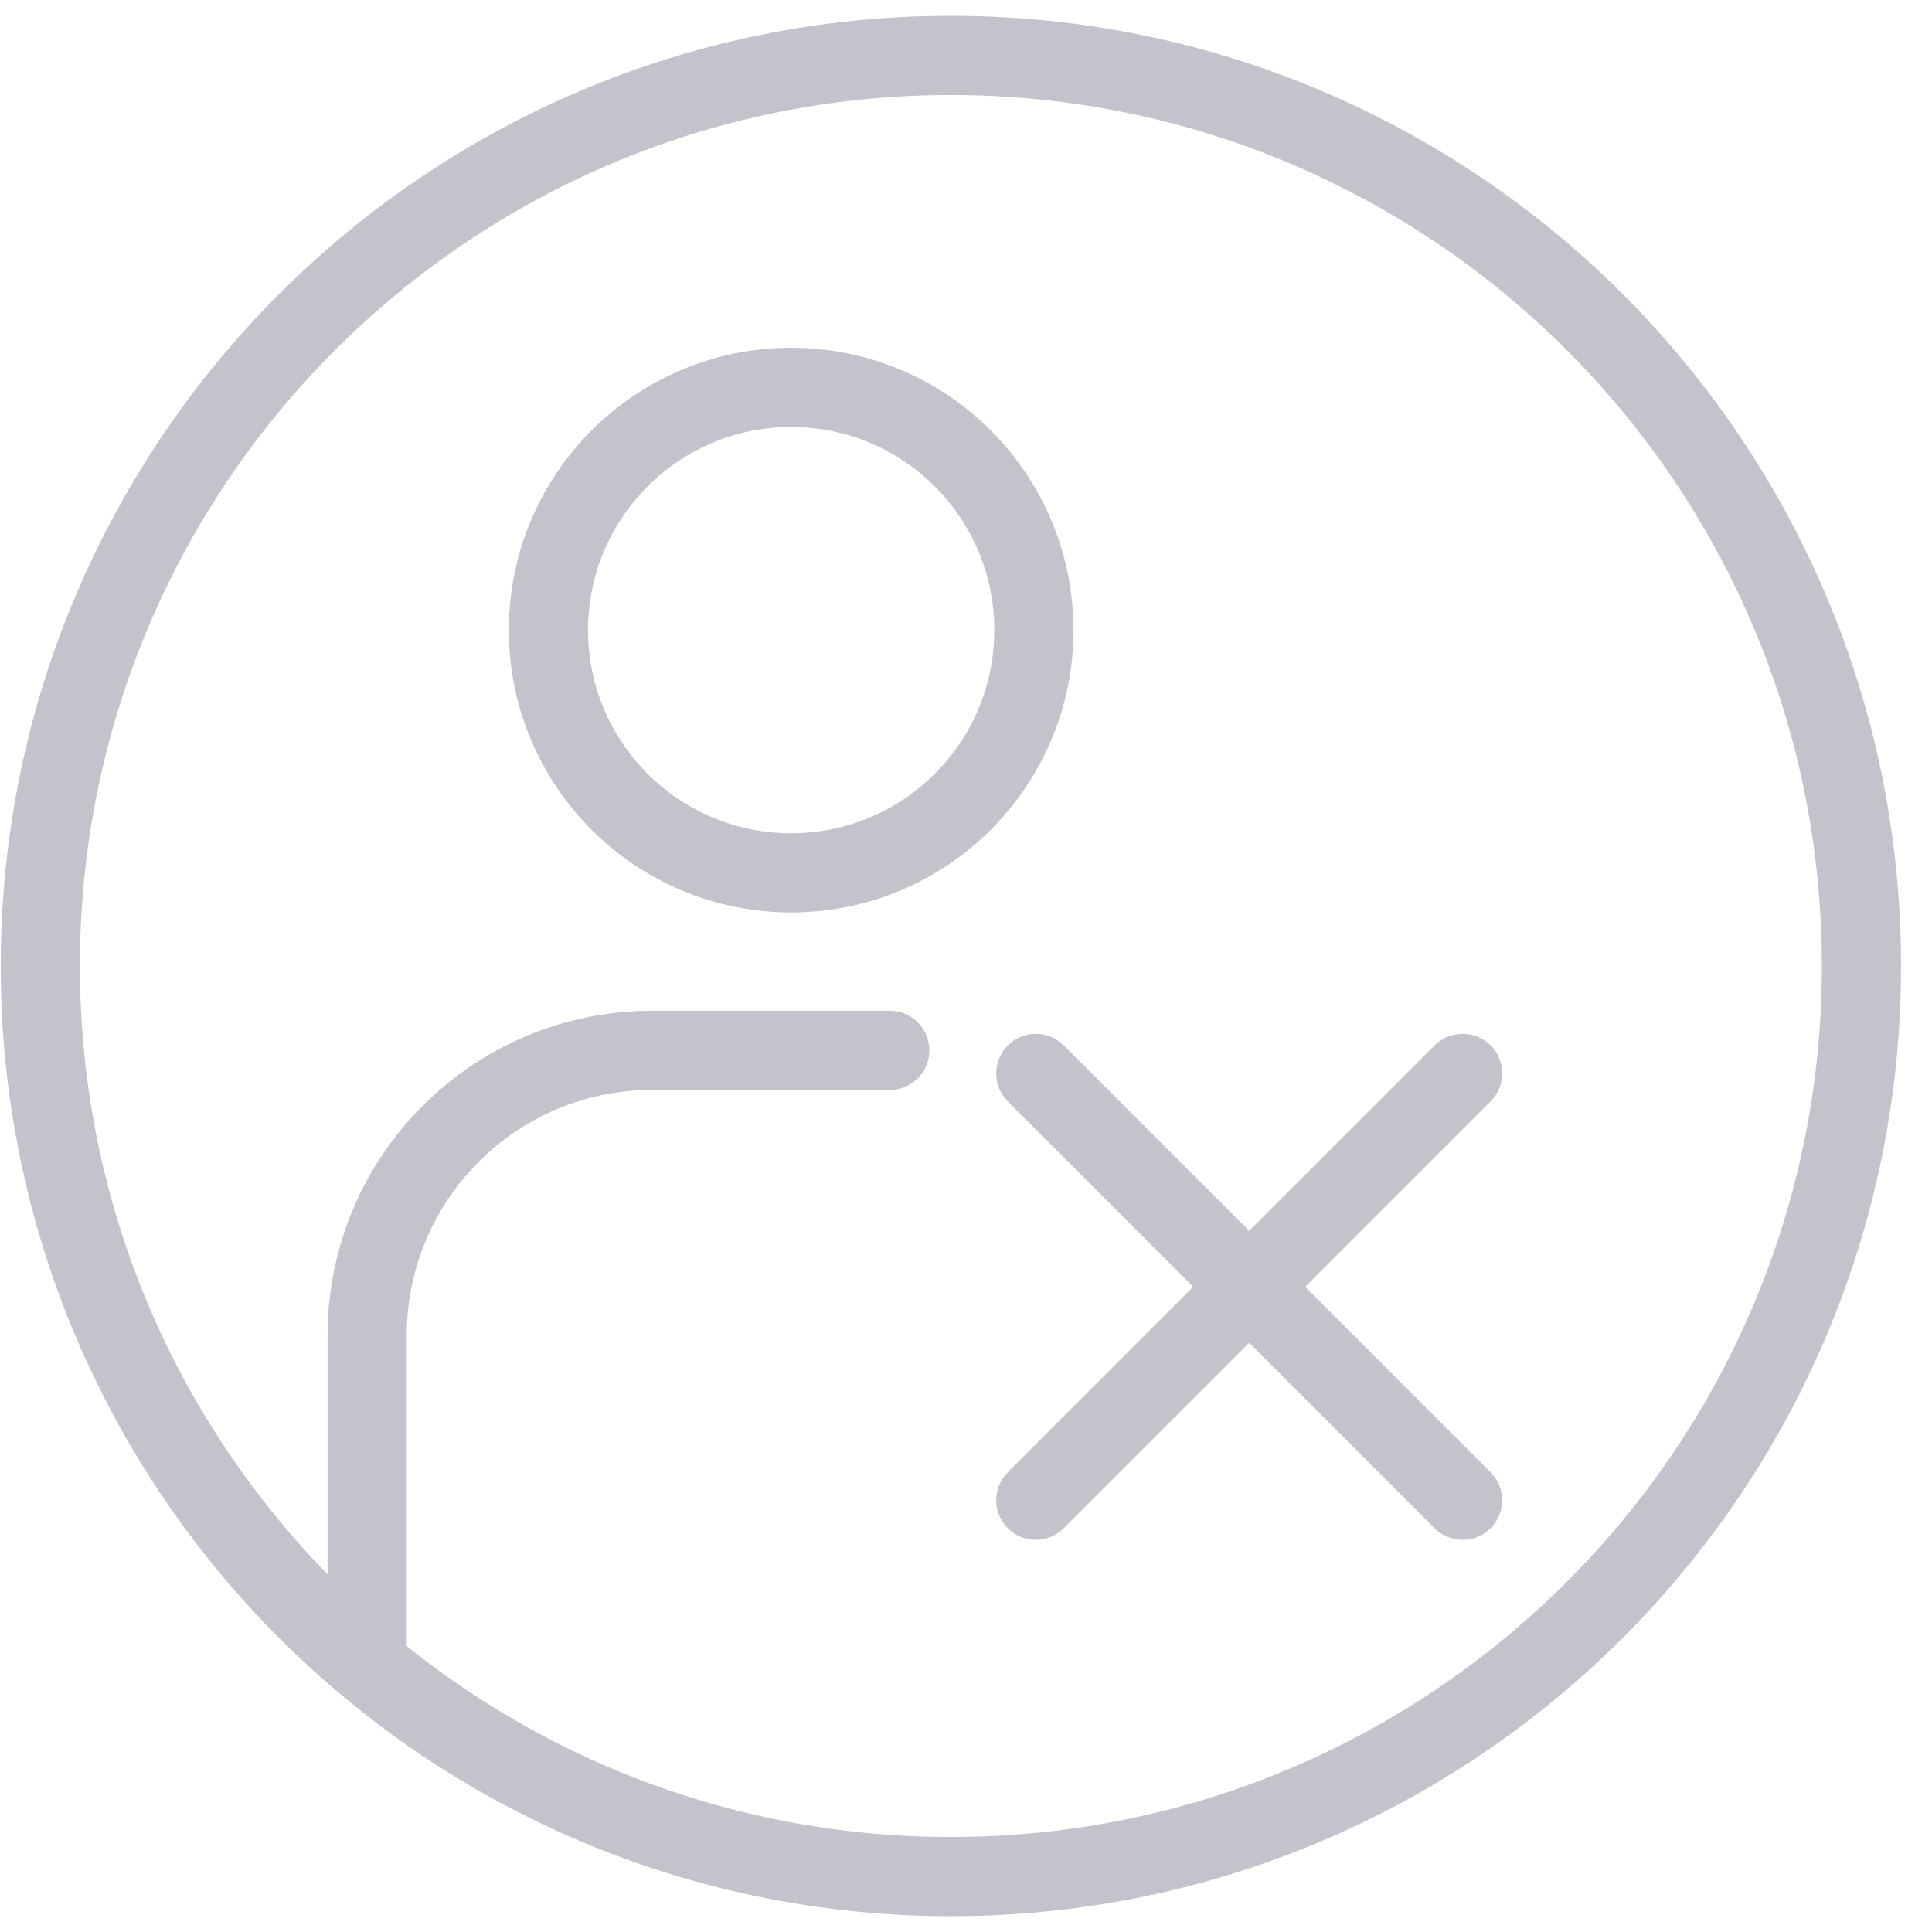
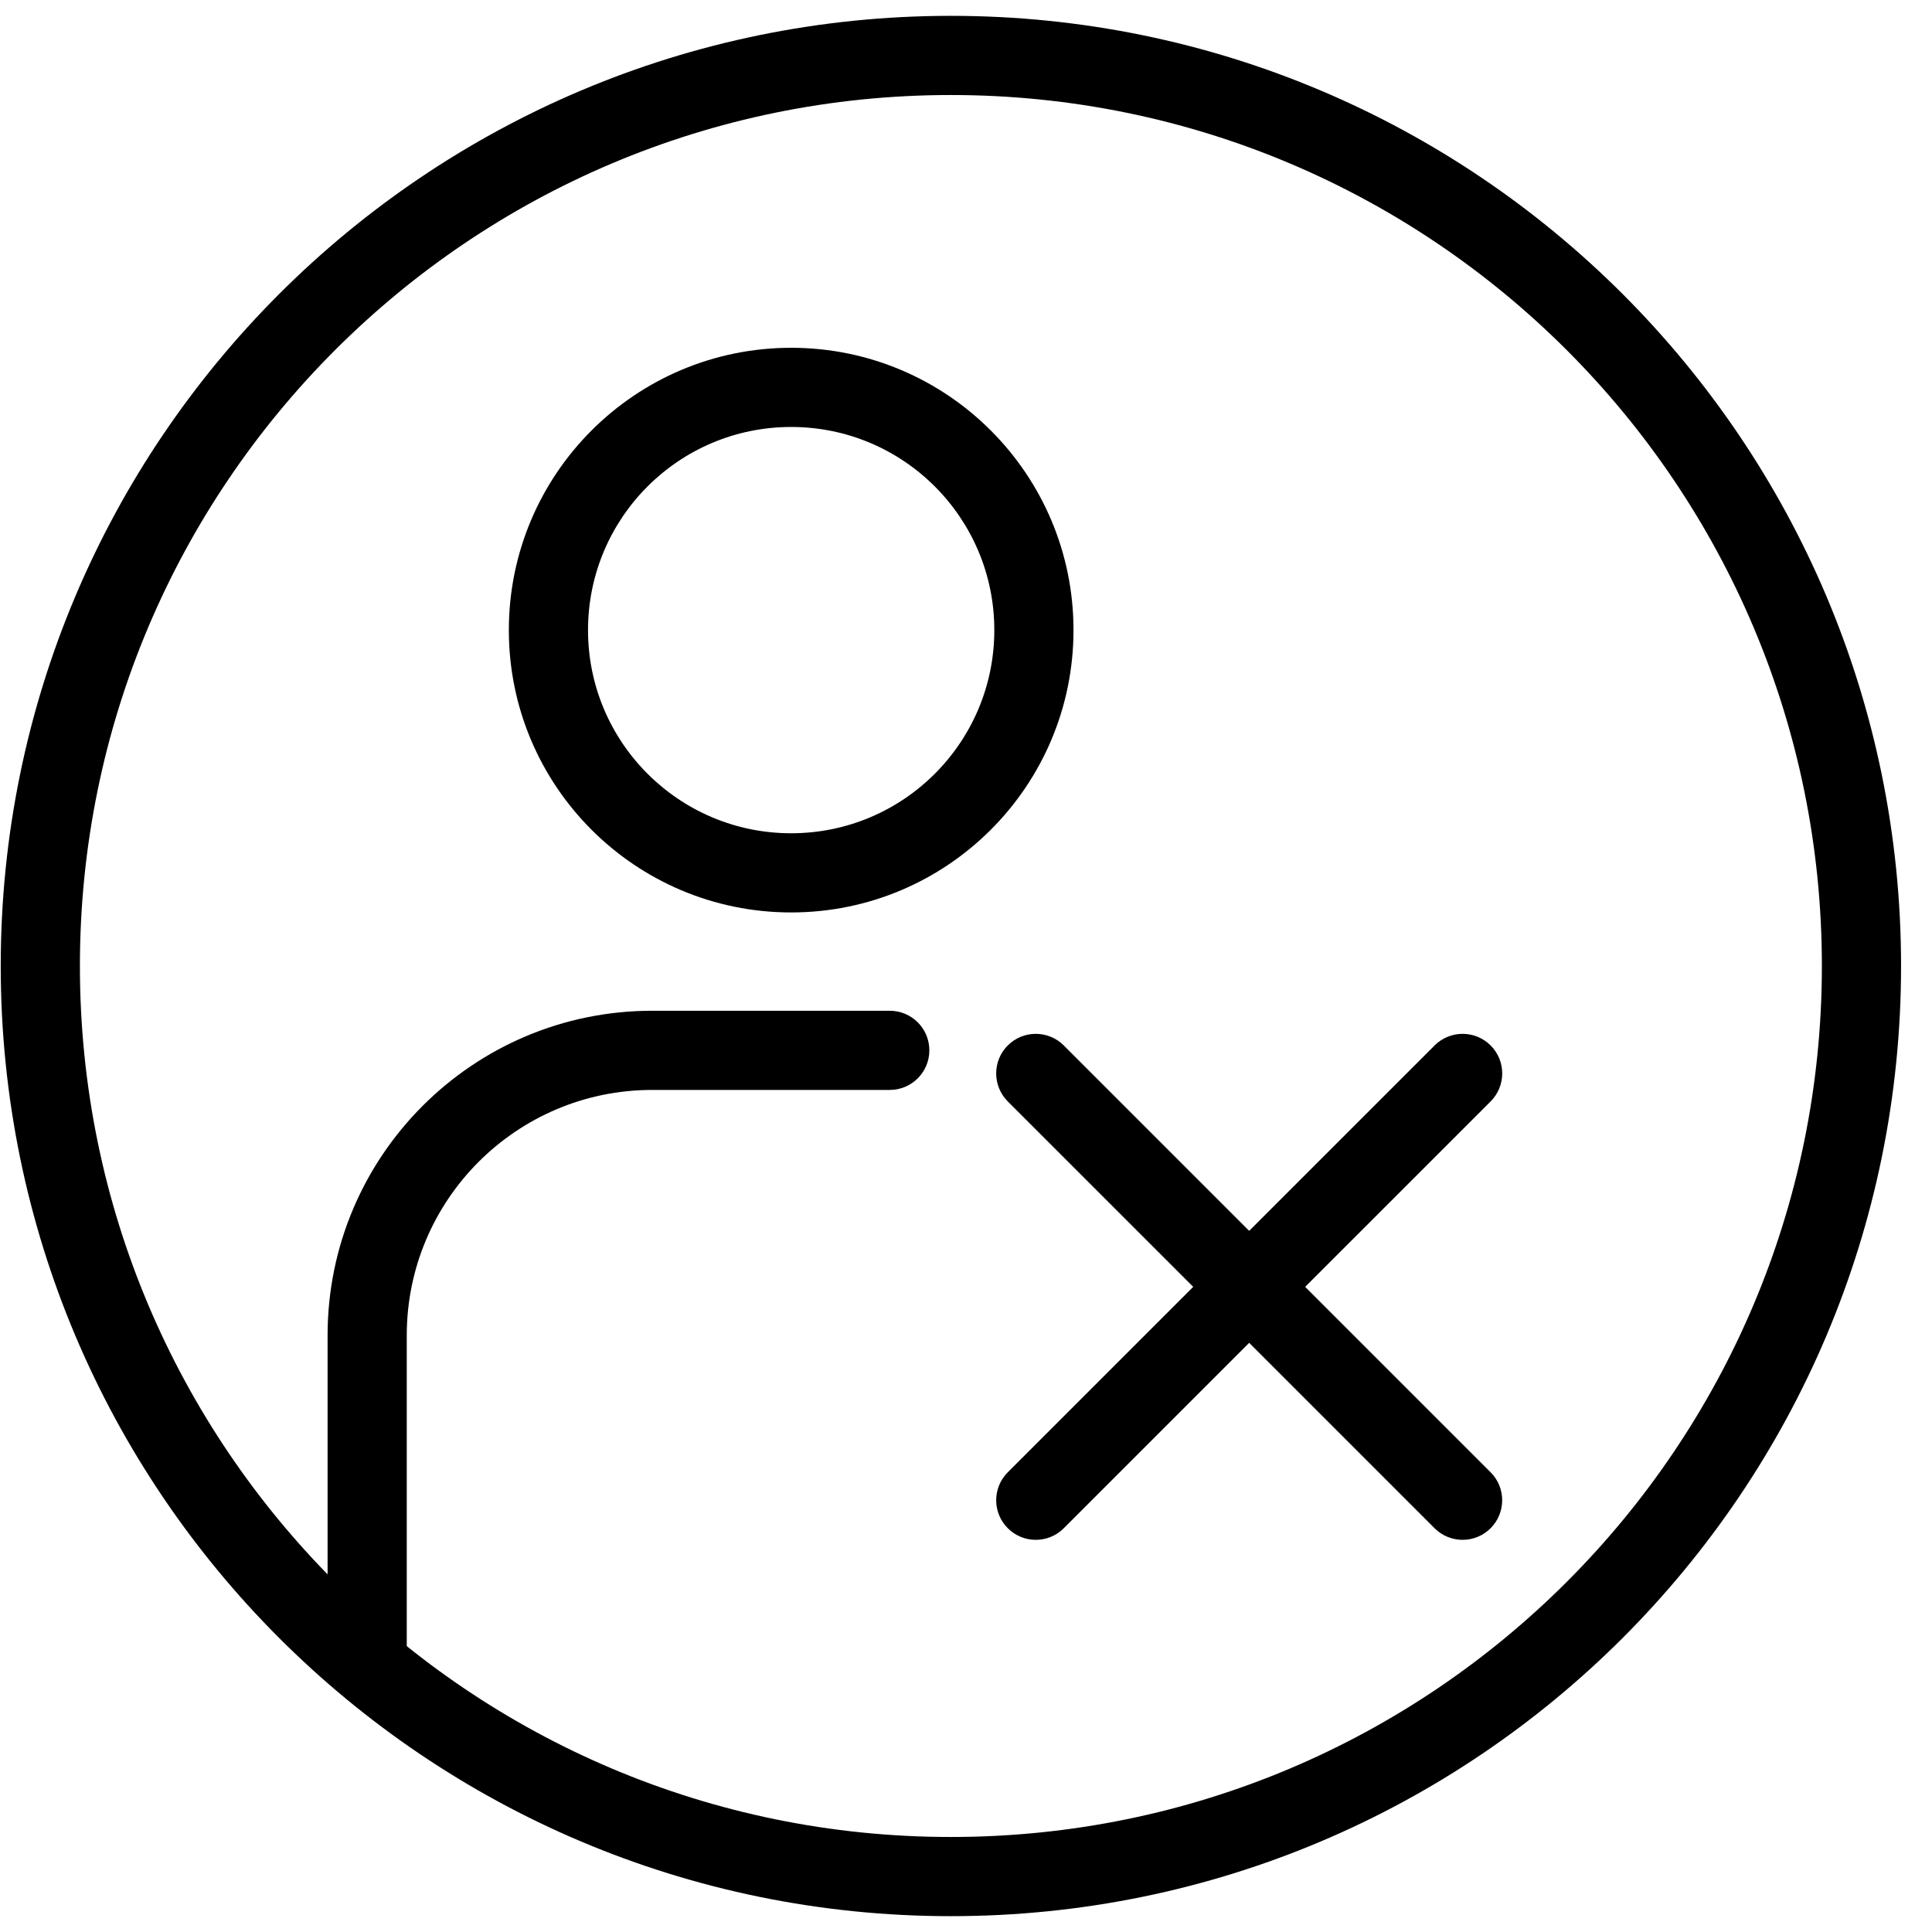
<svg xmlns="http://www.w3.org/2000/svg" width="60" height="60" viewBox="0 0 61 60" fill="none">
-   <circle cx="30.023" cy="30" r="28.75" stroke="#C3C3CB" stroke-width="2.5" />
-   <path fill-rule="evenodd" clip-rule="evenodd" d="M31.394 19.395C31.394 22.937 28.523 25.809 24.98 25.809C21.438 25.809 18.566 22.937 18.566 19.395C18.566 15.852 21.438 12.981 24.98 12.981C28.523 12.981 31.394 15.852 31.394 19.395ZM33.894 19.395C33.894 24.318 29.903 28.309 24.98 28.309C20.057 28.309 16.066 24.318 16.066 19.395C16.066 14.472 20.057 10.481 24.98 10.481C29.903 10.481 33.894 14.472 33.894 19.395ZM20.593 31.413C14.932 31.413 10.343 36.002 10.343 41.663V52.029C10.343 52.719 10.902 53.279 11.593 53.279C12.283 53.279 12.843 52.719 12.843 52.029V41.663C12.843 37.383 16.313 33.913 20.593 33.913H28.093C28.784 33.913 29.343 33.353 29.343 32.663C29.343 31.973 28.784 31.413 28.093 31.413H20.593ZM31.819 32.508C32.307 32.02 33.099 32.02 33.587 32.508L39.441 38.362L45.296 32.508C45.784 32.02 46.575 32.02 47.064 32.508C47.552 32.996 47.552 33.787 47.064 34.276L41.209 40.13L47.063 45.984C47.551 46.472 47.551 47.264 47.063 47.752C46.575 48.24 45.784 48.24 45.295 47.752L39.441 41.898L33.587 47.752C33.099 48.24 32.308 48.24 31.82 47.752C31.331 47.264 31.331 46.472 31.82 45.984L37.674 40.13L31.819 34.276C31.331 33.787 31.331 32.996 31.819 32.508Z" fill="#C3C3CB" />
+   <circle cx="30.023" cy="30" r="28.75" stroke="currentColor" stroke-width="2.5" />
+   <path fill-rule="evenodd" clip-rule="evenodd" d="M31.394 19.395C31.394 22.937 28.523 25.809 24.98 25.809C21.438 25.809 18.566 22.937 18.566 19.395C18.566 15.852 21.438 12.981 24.98 12.981C28.523 12.981 31.394 15.852 31.394 19.395ZM33.894 19.395C33.894 24.318 29.903 28.309 24.98 28.309C20.057 28.309 16.066 24.318 16.066 19.395C16.066 14.472 20.057 10.481 24.98 10.481C29.903 10.481 33.894 14.472 33.894 19.395ZM20.593 31.413C14.932 31.413 10.343 36.002 10.343 41.663V52.029C10.343 52.719 10.902 53.279 11.593 53.279C12.283 53.279 12.843 52.719 12.843 52.029V41.663C12.843 37.383 16.313 33.913 20.593 33.913H28.093C28.784 33.913 29.343 33.353 29.343 32.663C29.343 31.973 28.784 31.413 28.093 31.413H20.593ZM31.819 32.508C32.307 32.02 33.099 32.02 33.587 32.508L39.441 38.362L45.296 32.508C45.784 32.02 46.575 32.02 47.064 32.508C47.552 32.996 47.552 33.787 47.064 34.276L41.209 40.13L47.063 45.984C47.551 46.472 47.551 47.264 47.063 47.752C46.575 48.24 45.784 48.24 45.295 47.752L39.441 41.898L33.587 47.752C33.099 48.24 32.308 48.24 31.82 47.752C31.331 47.264 31.331 46.472 31.82 45.984L37.674 40.13L31.819 34.276C31.331 33.787 31.331 32.996 31.819 32.508Z" fill="currentColor" />
</svg>
